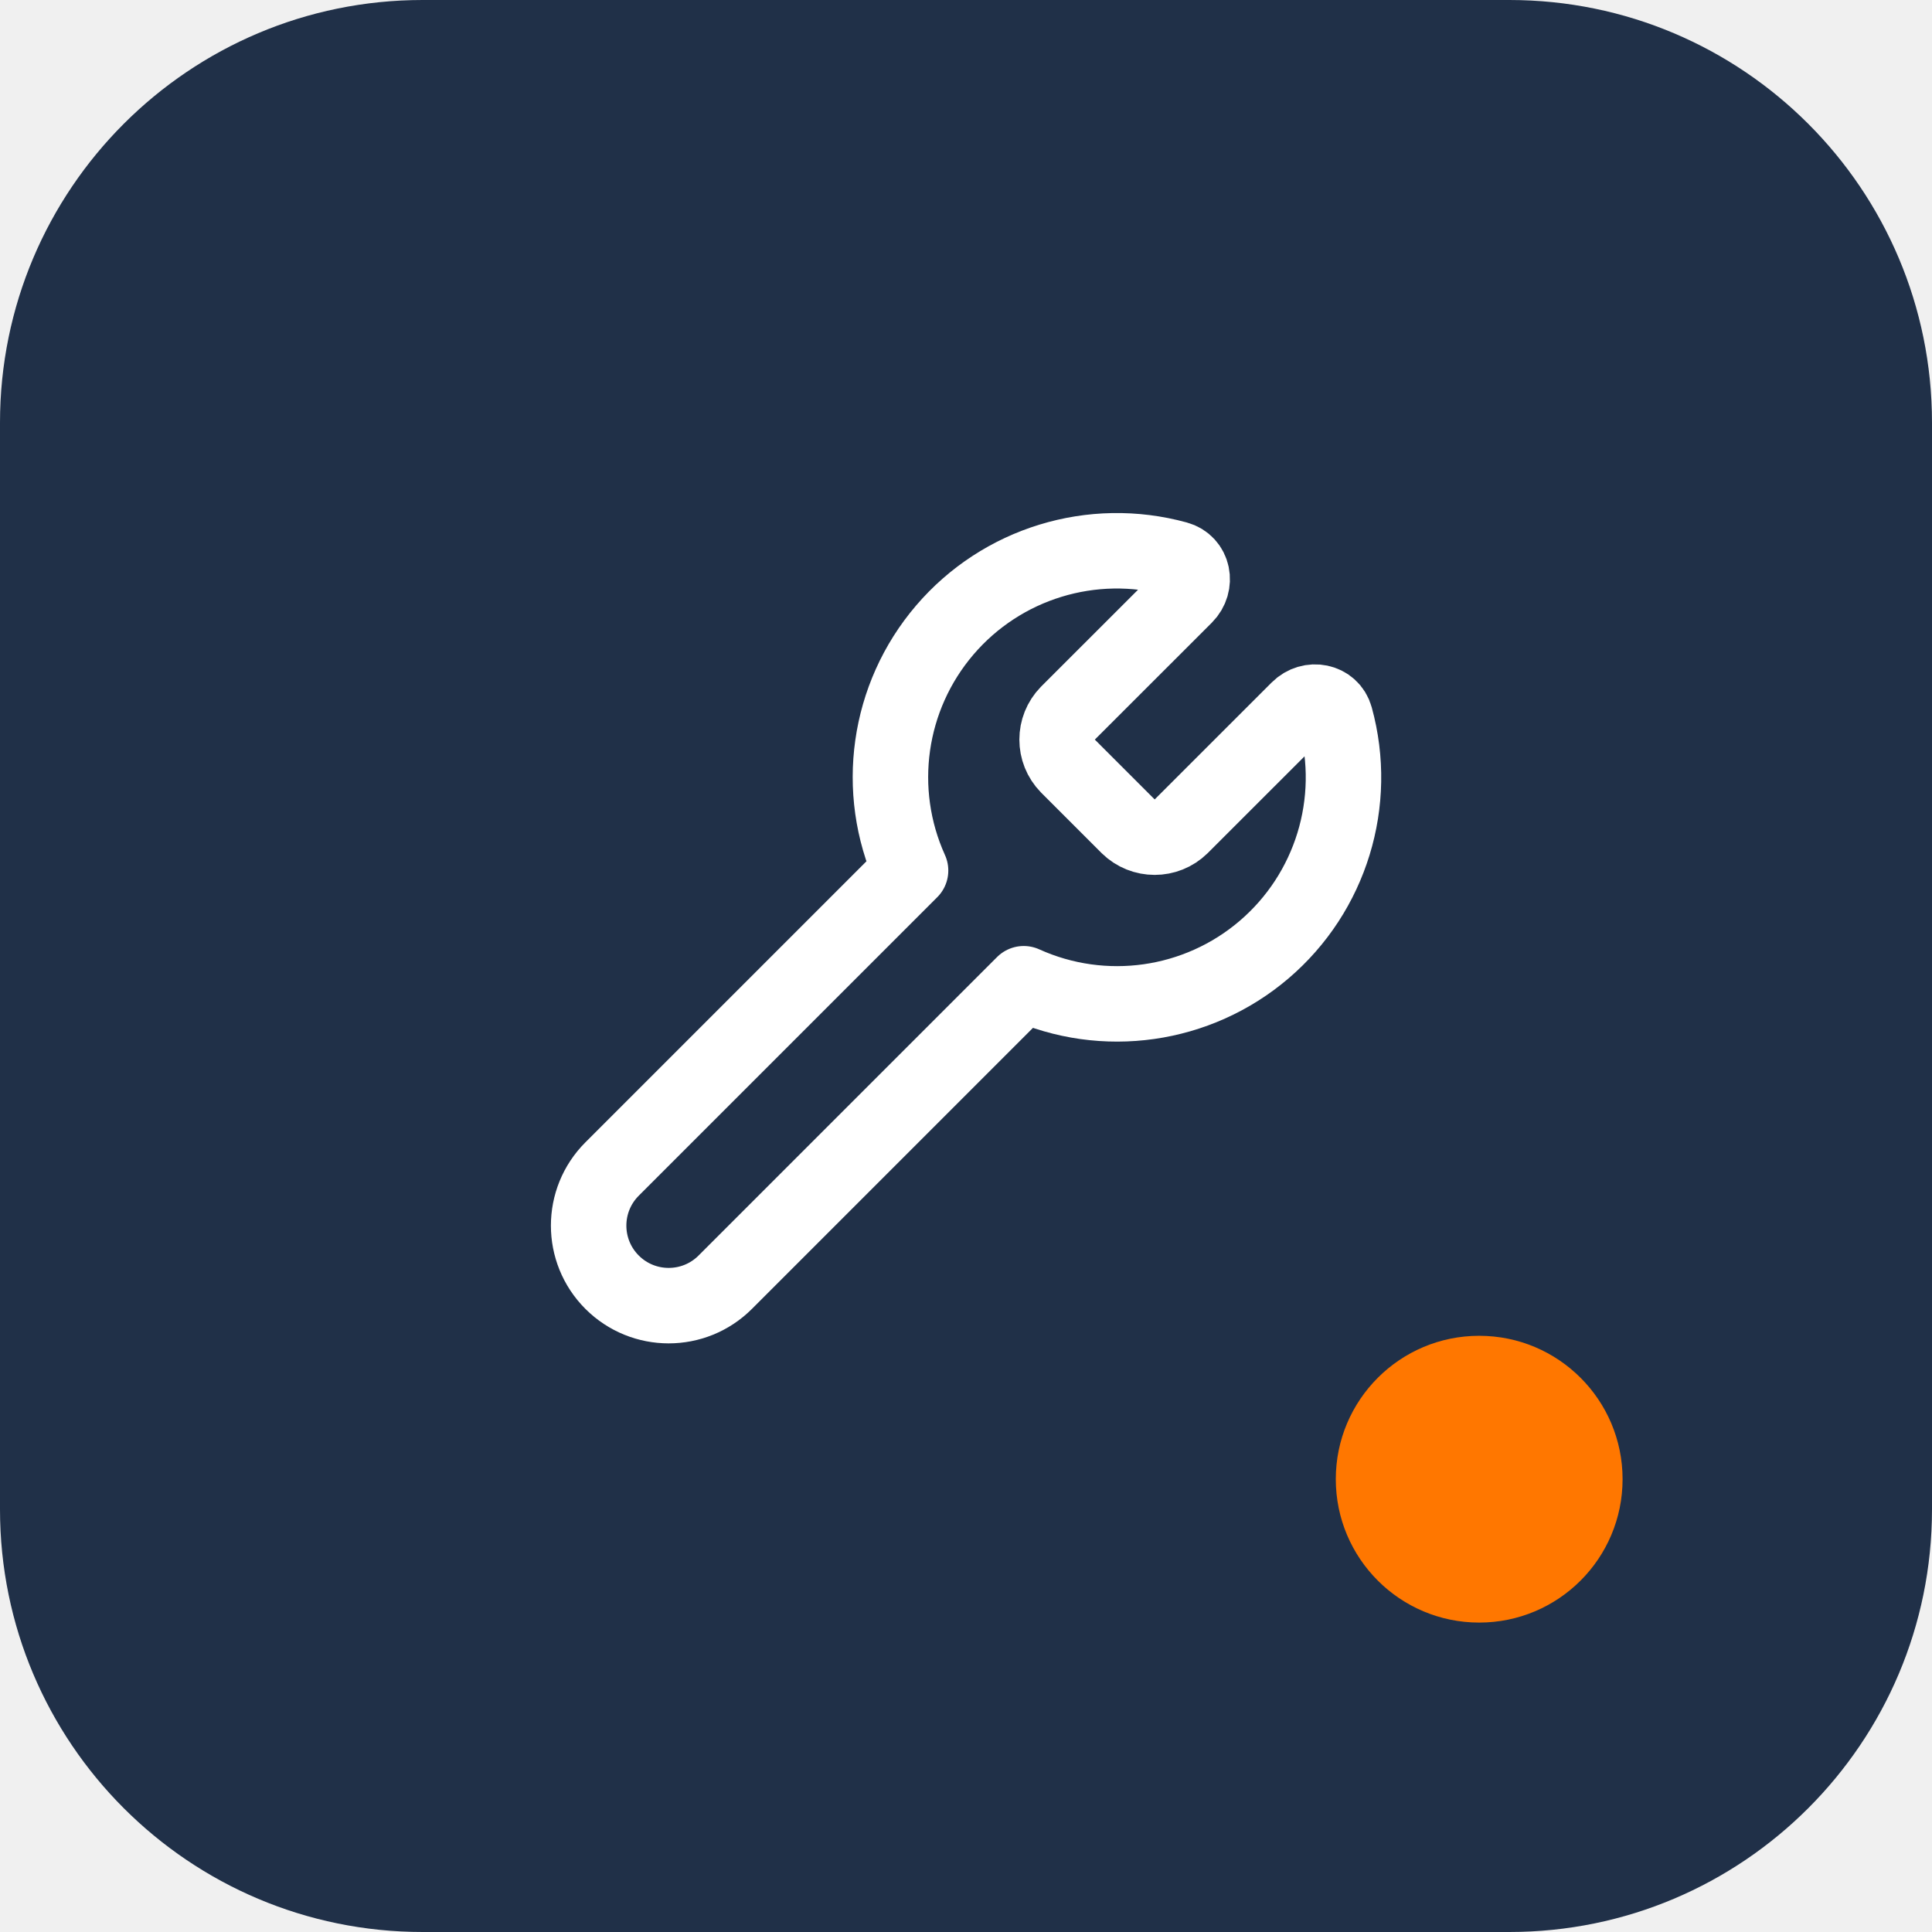
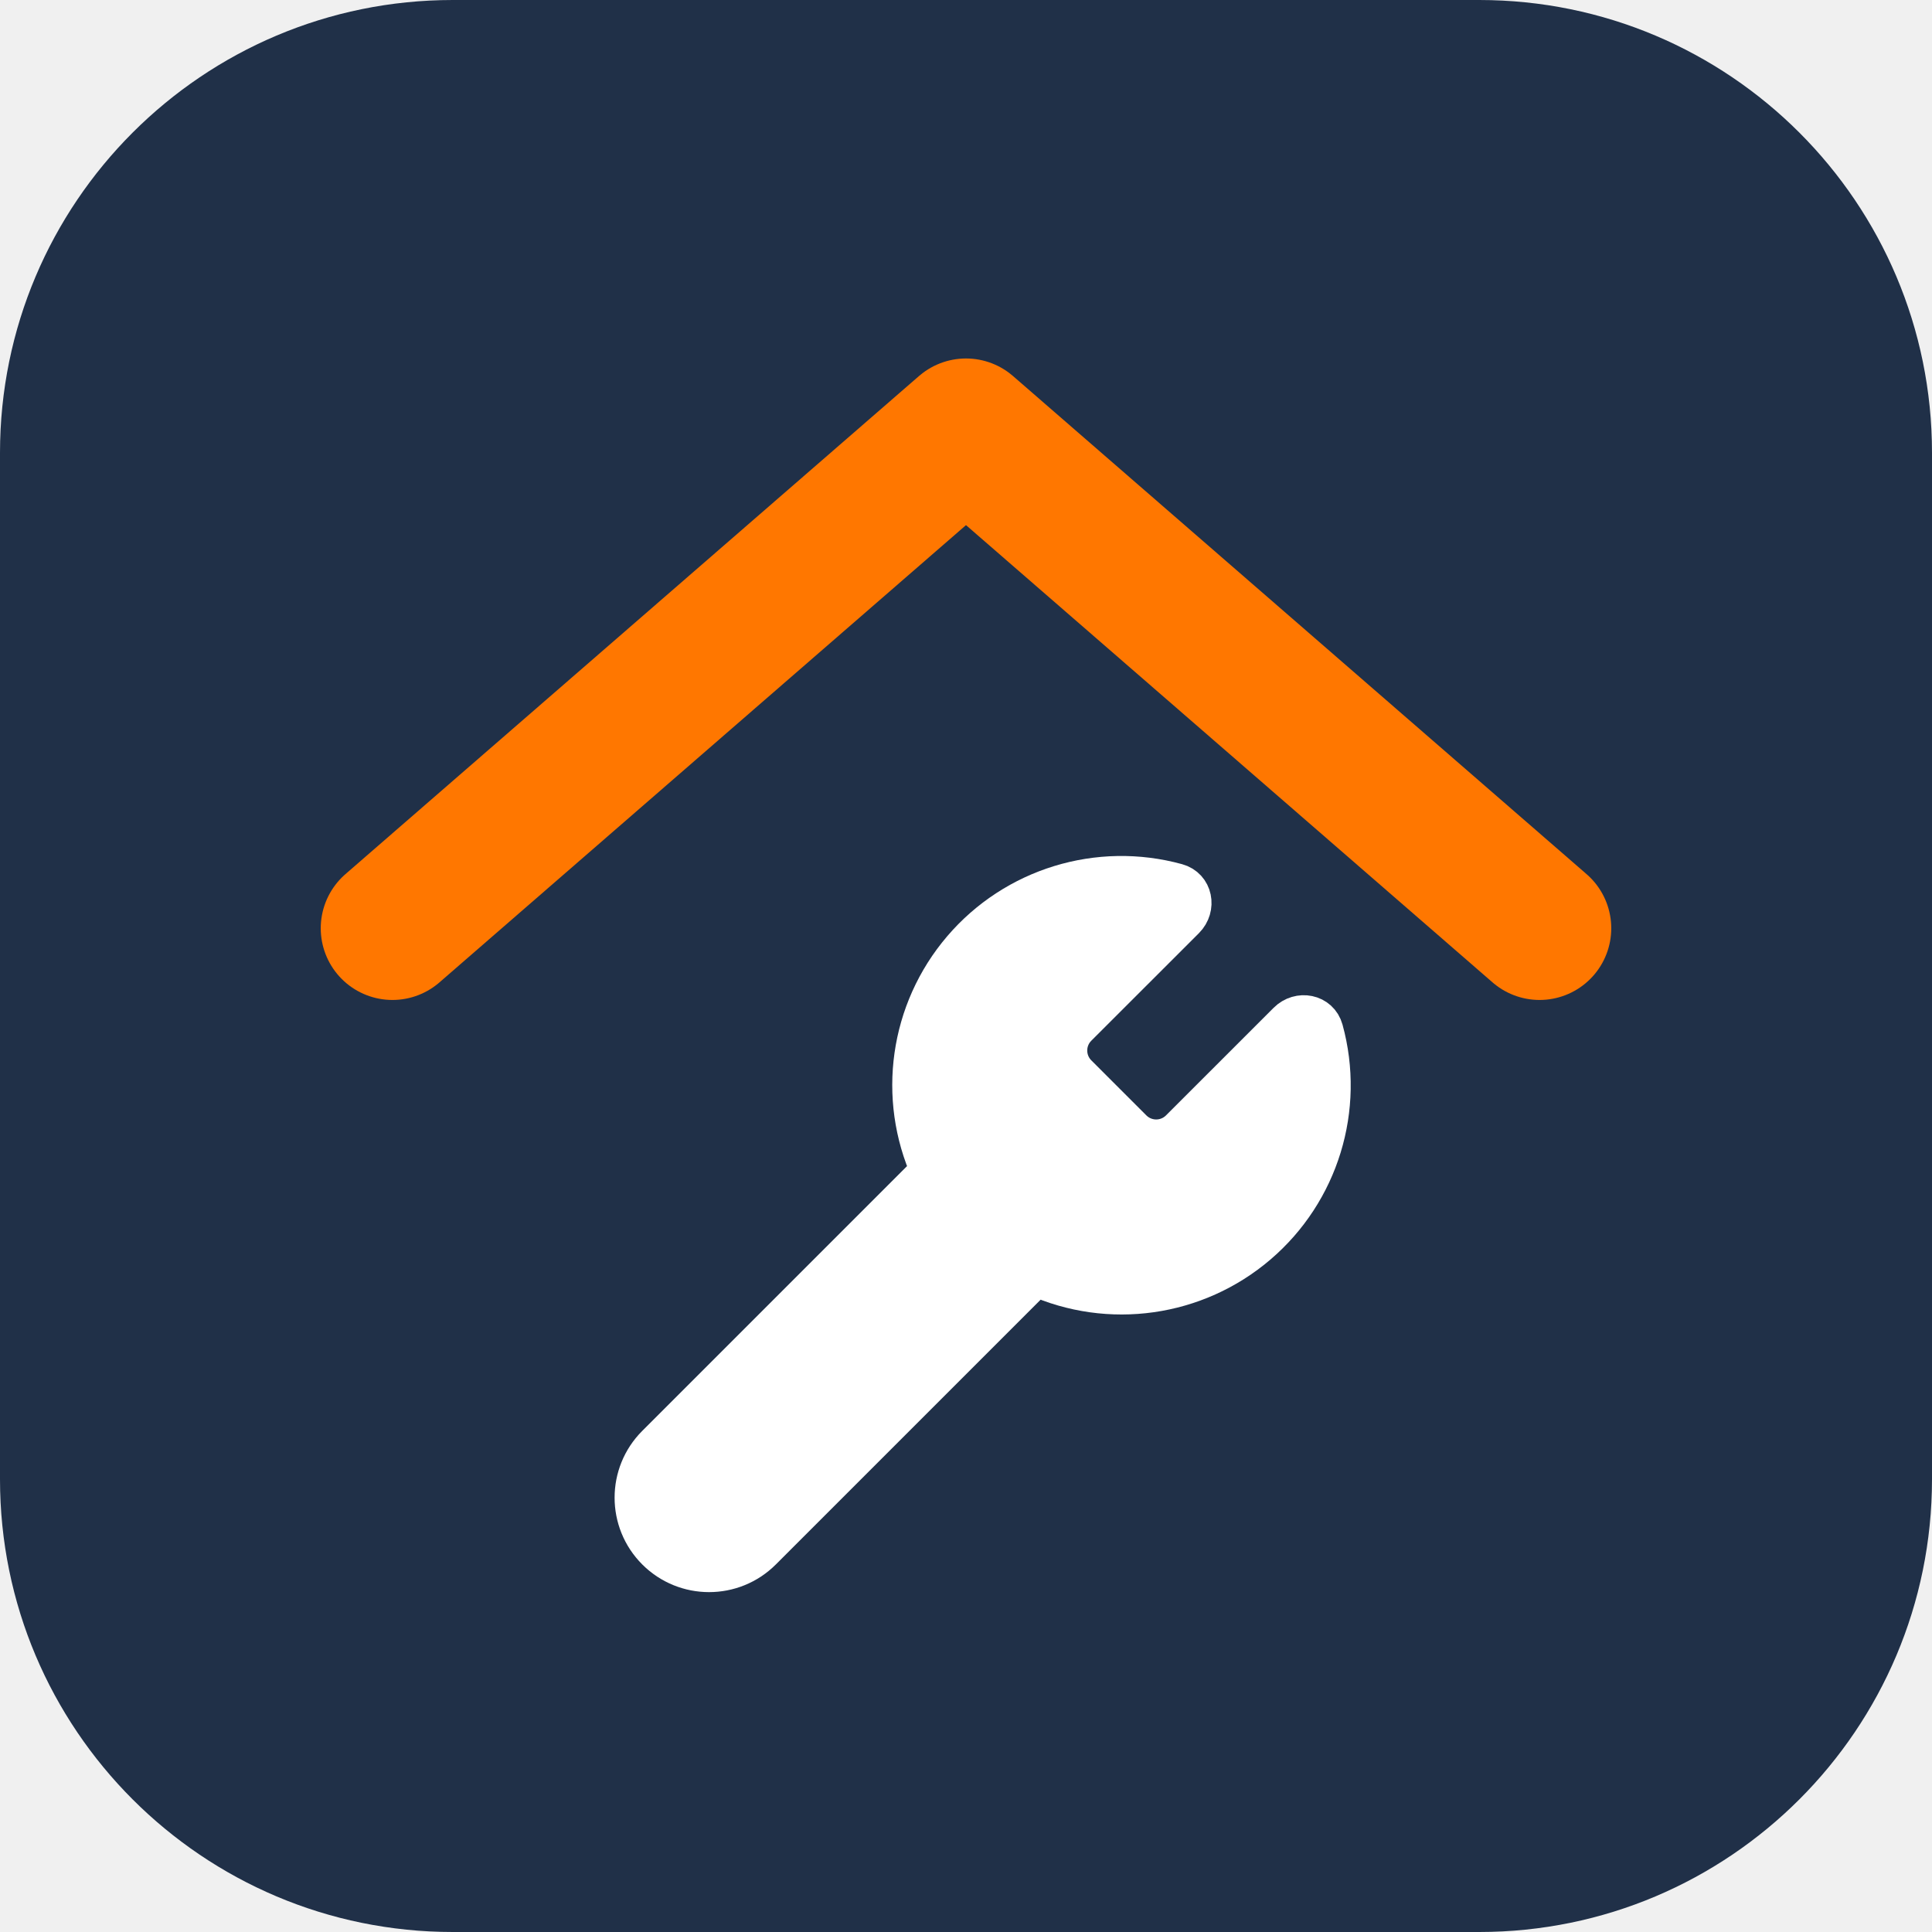
<svg xmlns="http://www.w3.org/2000/svg" viewBox="0 0 512 512" width="512" height="512">
-   <rect width="512" height="512" rx="112" fill="#203048" />
-   <g transform="translate(136 126) scale(10)" fill="none" stroke="#fff" stroke-width="2" stroke-linecap="round" stroke-linejoin="round">
-     <path d="M14.7 6.3a1 1 0 0 0 0 1.4l1.6 1.6a1 1 0 0 0 1.4 0l3.106-3.105c.32-.322.863-.22.983.218a6 6 0 0 1-8.259 7.057l-7.91 7.91a1 1 0 0 1-2.999-3l7.91-7.91a6 6 0 0 1 7.057-8.259c.438.12.54.662.219.984z" />
+   <rect width="512" height="512" rx="120" fill="#203048" />
+   <path d="M104 246 L256 114 L408 246" fill="none" stroke="#FF7700" stroke-width="38" stroke-linecap="round" stroke-linejoin="round" />
+   <g transform="translate(150 214) scale(9.2)">
+     <path fill="#fff" stroke="#fff" stroke-width="1.2" stroke-linejoin="round" d="M14.7 6.3a1 1 0 0 0 0 1.4l1.6 1.6a1 1 0 0 0 1.4 0l3.106-3.105c.32-.322.863-.22.983.218a6 6 0 0 1-8.259 7.057l-7.91 7.91a1 1 0 0 1-2.999-3l7.91-7.91a6 6 0 0 1 7.057-8.259c.438.12.54.662.219.984z" />
  </g>
-   <circle cx="392" cy="392" r="38" fill="#FF7700" />
</svg>
